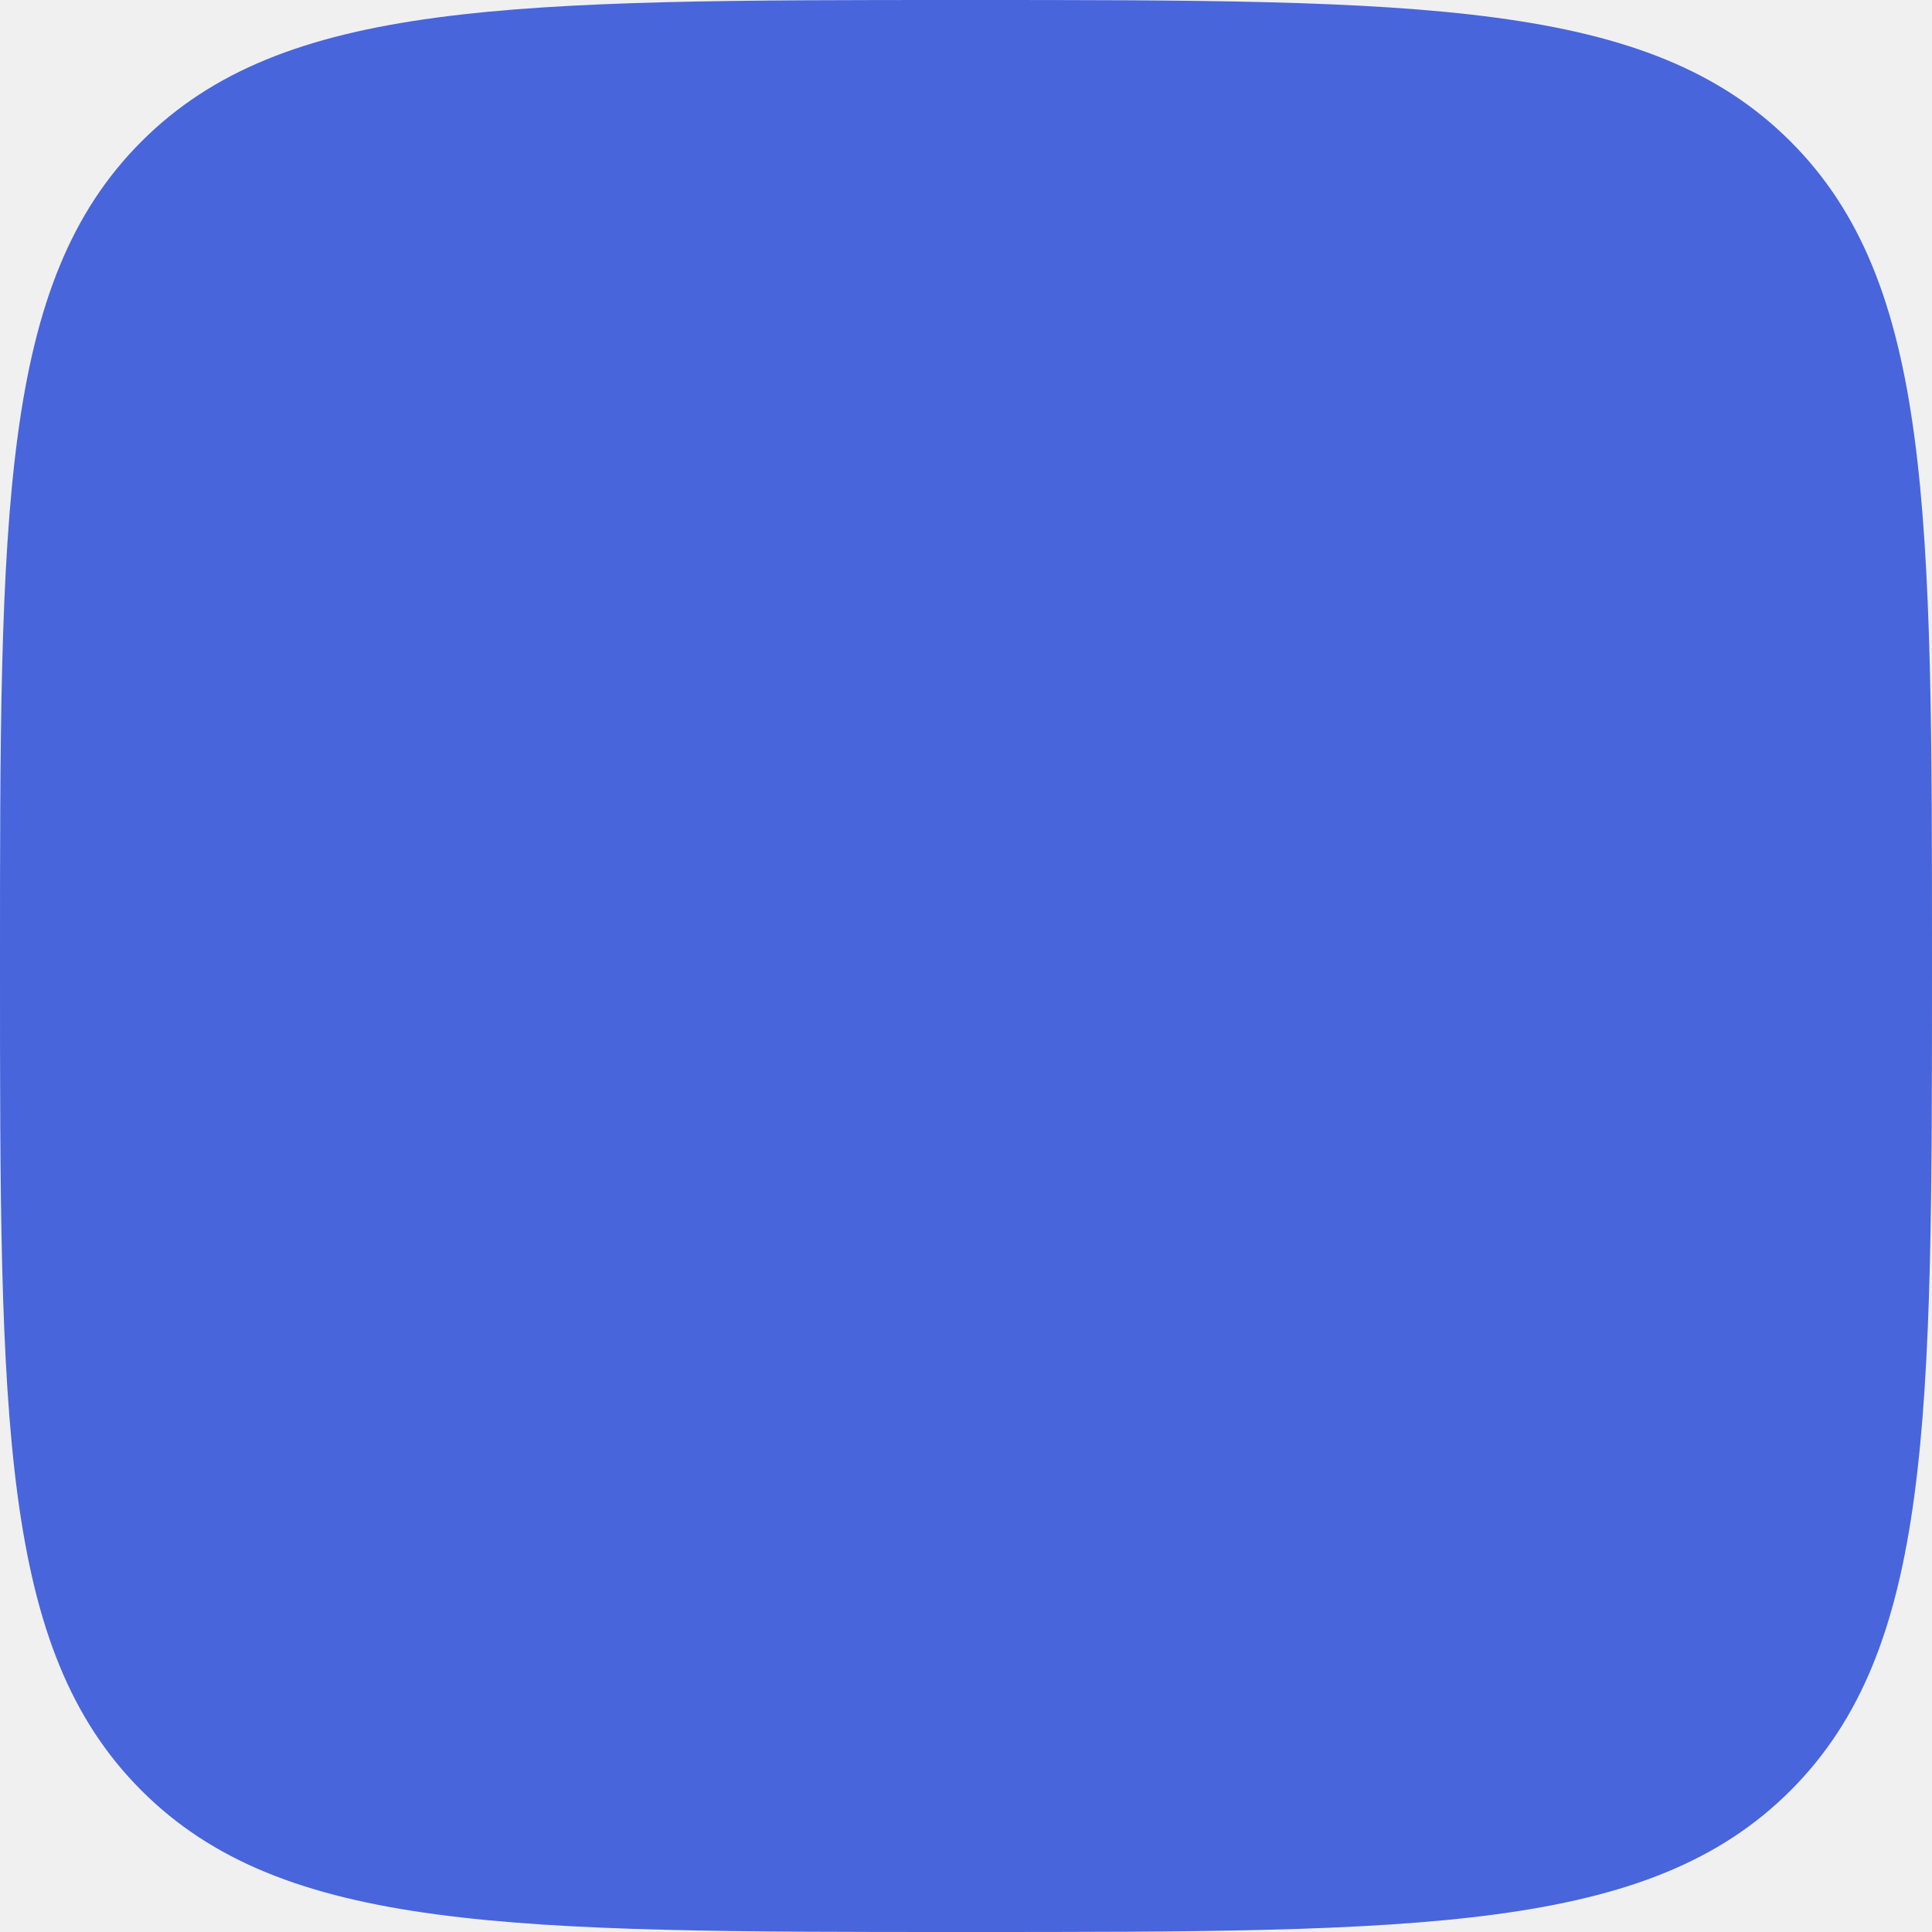
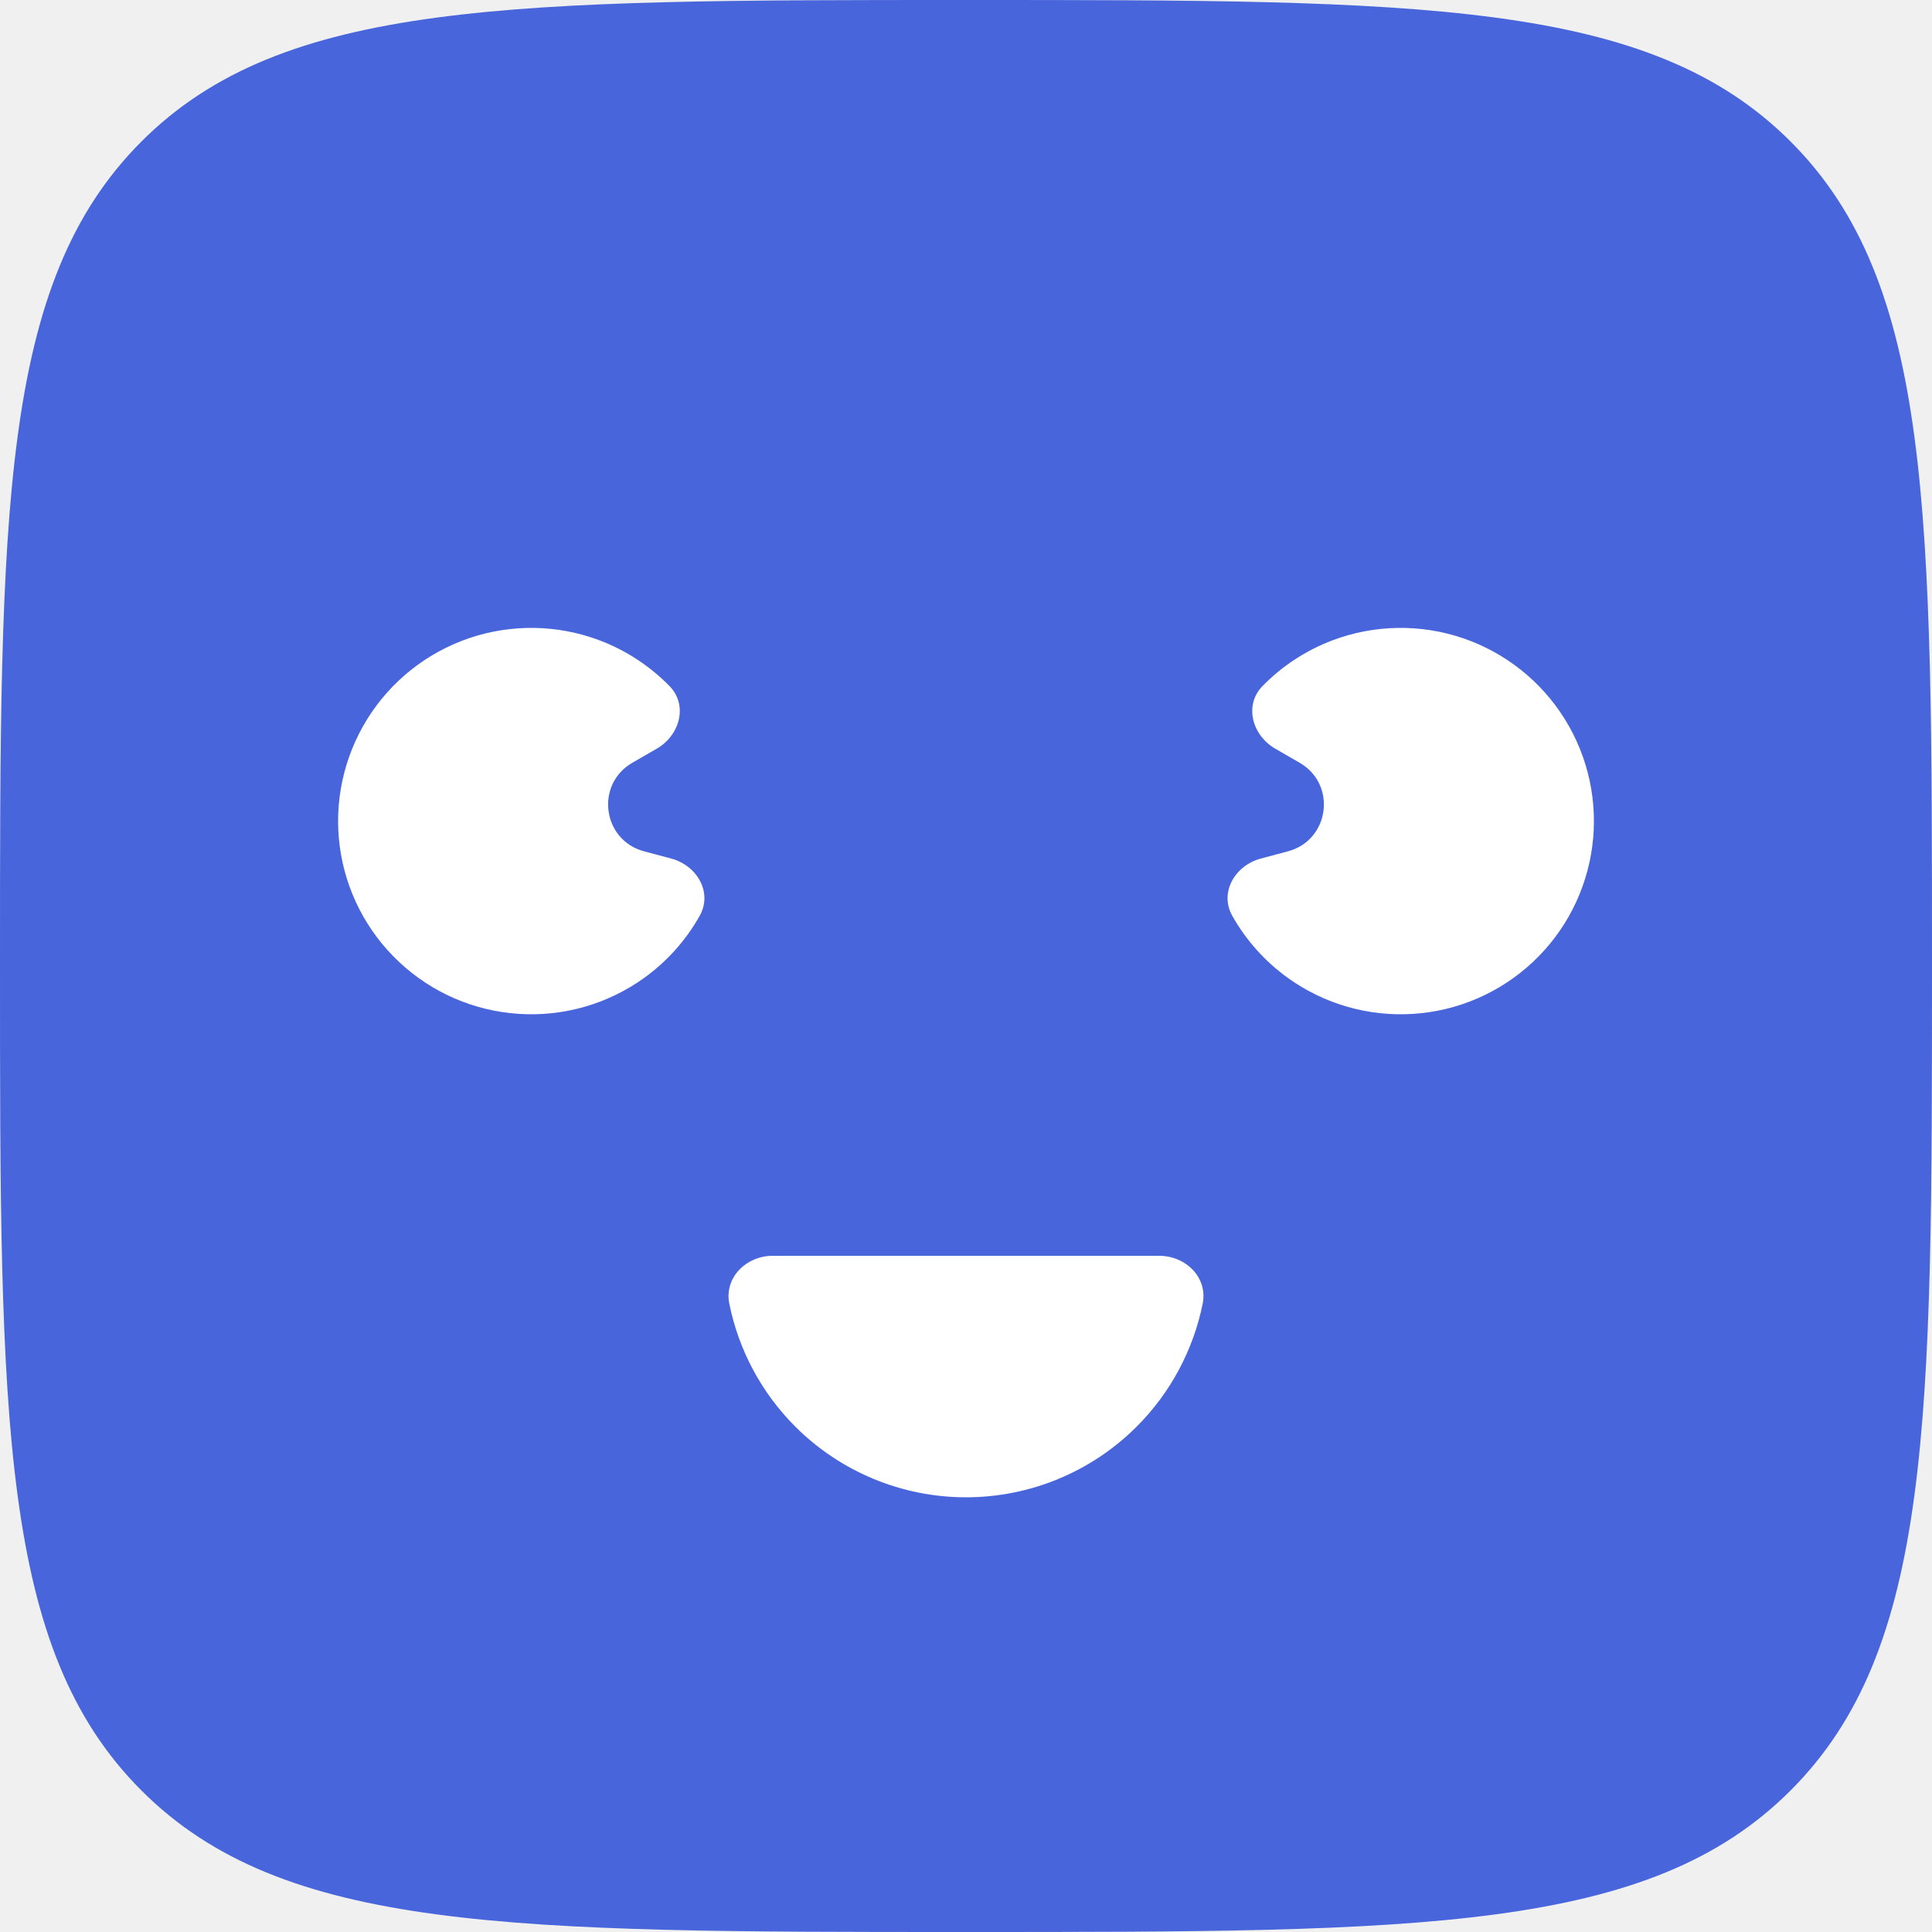
<svg xmlns="http://www.w3.org/2000/svg" width="40" height="40" viewBox="0 0 40 40" fill="none">
  <path d="M0 20C0 10.572 0 5.858 2.929 2.929C5.858 0 10.572 0 20 0C29.428 0 34.142 0 37.071 2.929C40 5.858 40 10.572 40 20C40 29.428 40 34.142 37.071 37.071C34.142 40 29.428 40 20 40C10.572 40 5.858 40 2.929 37.071C0 34.142 0 29.428 0 20Z" fill="#4865DB" />
+   <path d="M24 26C24.552 26 25.01 26.452 24.9 26.993C24.706 27.949 24.235 28.835 23.535 29.535C22.598 30.473 21.326 31 20 31C18.674 31 17.402 30.473 16.464 29.535C15.764 28.835 15.293 27.949 15.1 26.993C14.99 26.452 15.448 26 16 26H24Z" fill="white" />
+   <path d="M26.102 17.776C25.569 17.919 25.242 18.477 25.512 18.959C25.797 19.466 26.191 19.908 26.67 20.251C27.422 20.79 28.338 21.052 29.262 20.991C30.185 20.931 31.059 20.552 31.734 19.919C32.41 19.287 32.845 18.44 32.966 17.522C33.087 16.605 32.886 15.674 32.397 14.888C31.908 14.102 31.162 13.51 30.286 13.212C29.409 12.915 28.457 12.93 27.591 13.256C27.039 13.464 26.545 13.789 26.138 14.205C25.753 14.6 25.924 15.224 26.402 15.5L26.909 15.793C27.681 16.238 27.529 17.394 26.668 17.625L26.102 17.776Z" fill="white" />
+   <path d="M13.898 17.776C14.431 17.919 14.758 18.477 14.487 18.959C14.203 19.466 13.809 19.908 13.33 20.251C12.578 20.79 11.662 21.052 10.738 20.991C9.815 20.931 8.941 20.552 8.266 19.919C7.59 19.287 7.155 18.44 7.034 17.522C6.913 16.605 7.115 15.674 7.603 14.888C8.092 14.102 8.838 13.51 9.714 13.212C10.591 12.915 11.543 12.93 12.409 13.256C12.96 13.464 13.455 13.789 13.862 14.205C14.248 14.6 14.076 15.224 13.598 15.5L13.091 15.793C12.319 16.238 12.471 17.394 13.332 17.625L13.898 17.776Z" fill="white" />
</svg>
